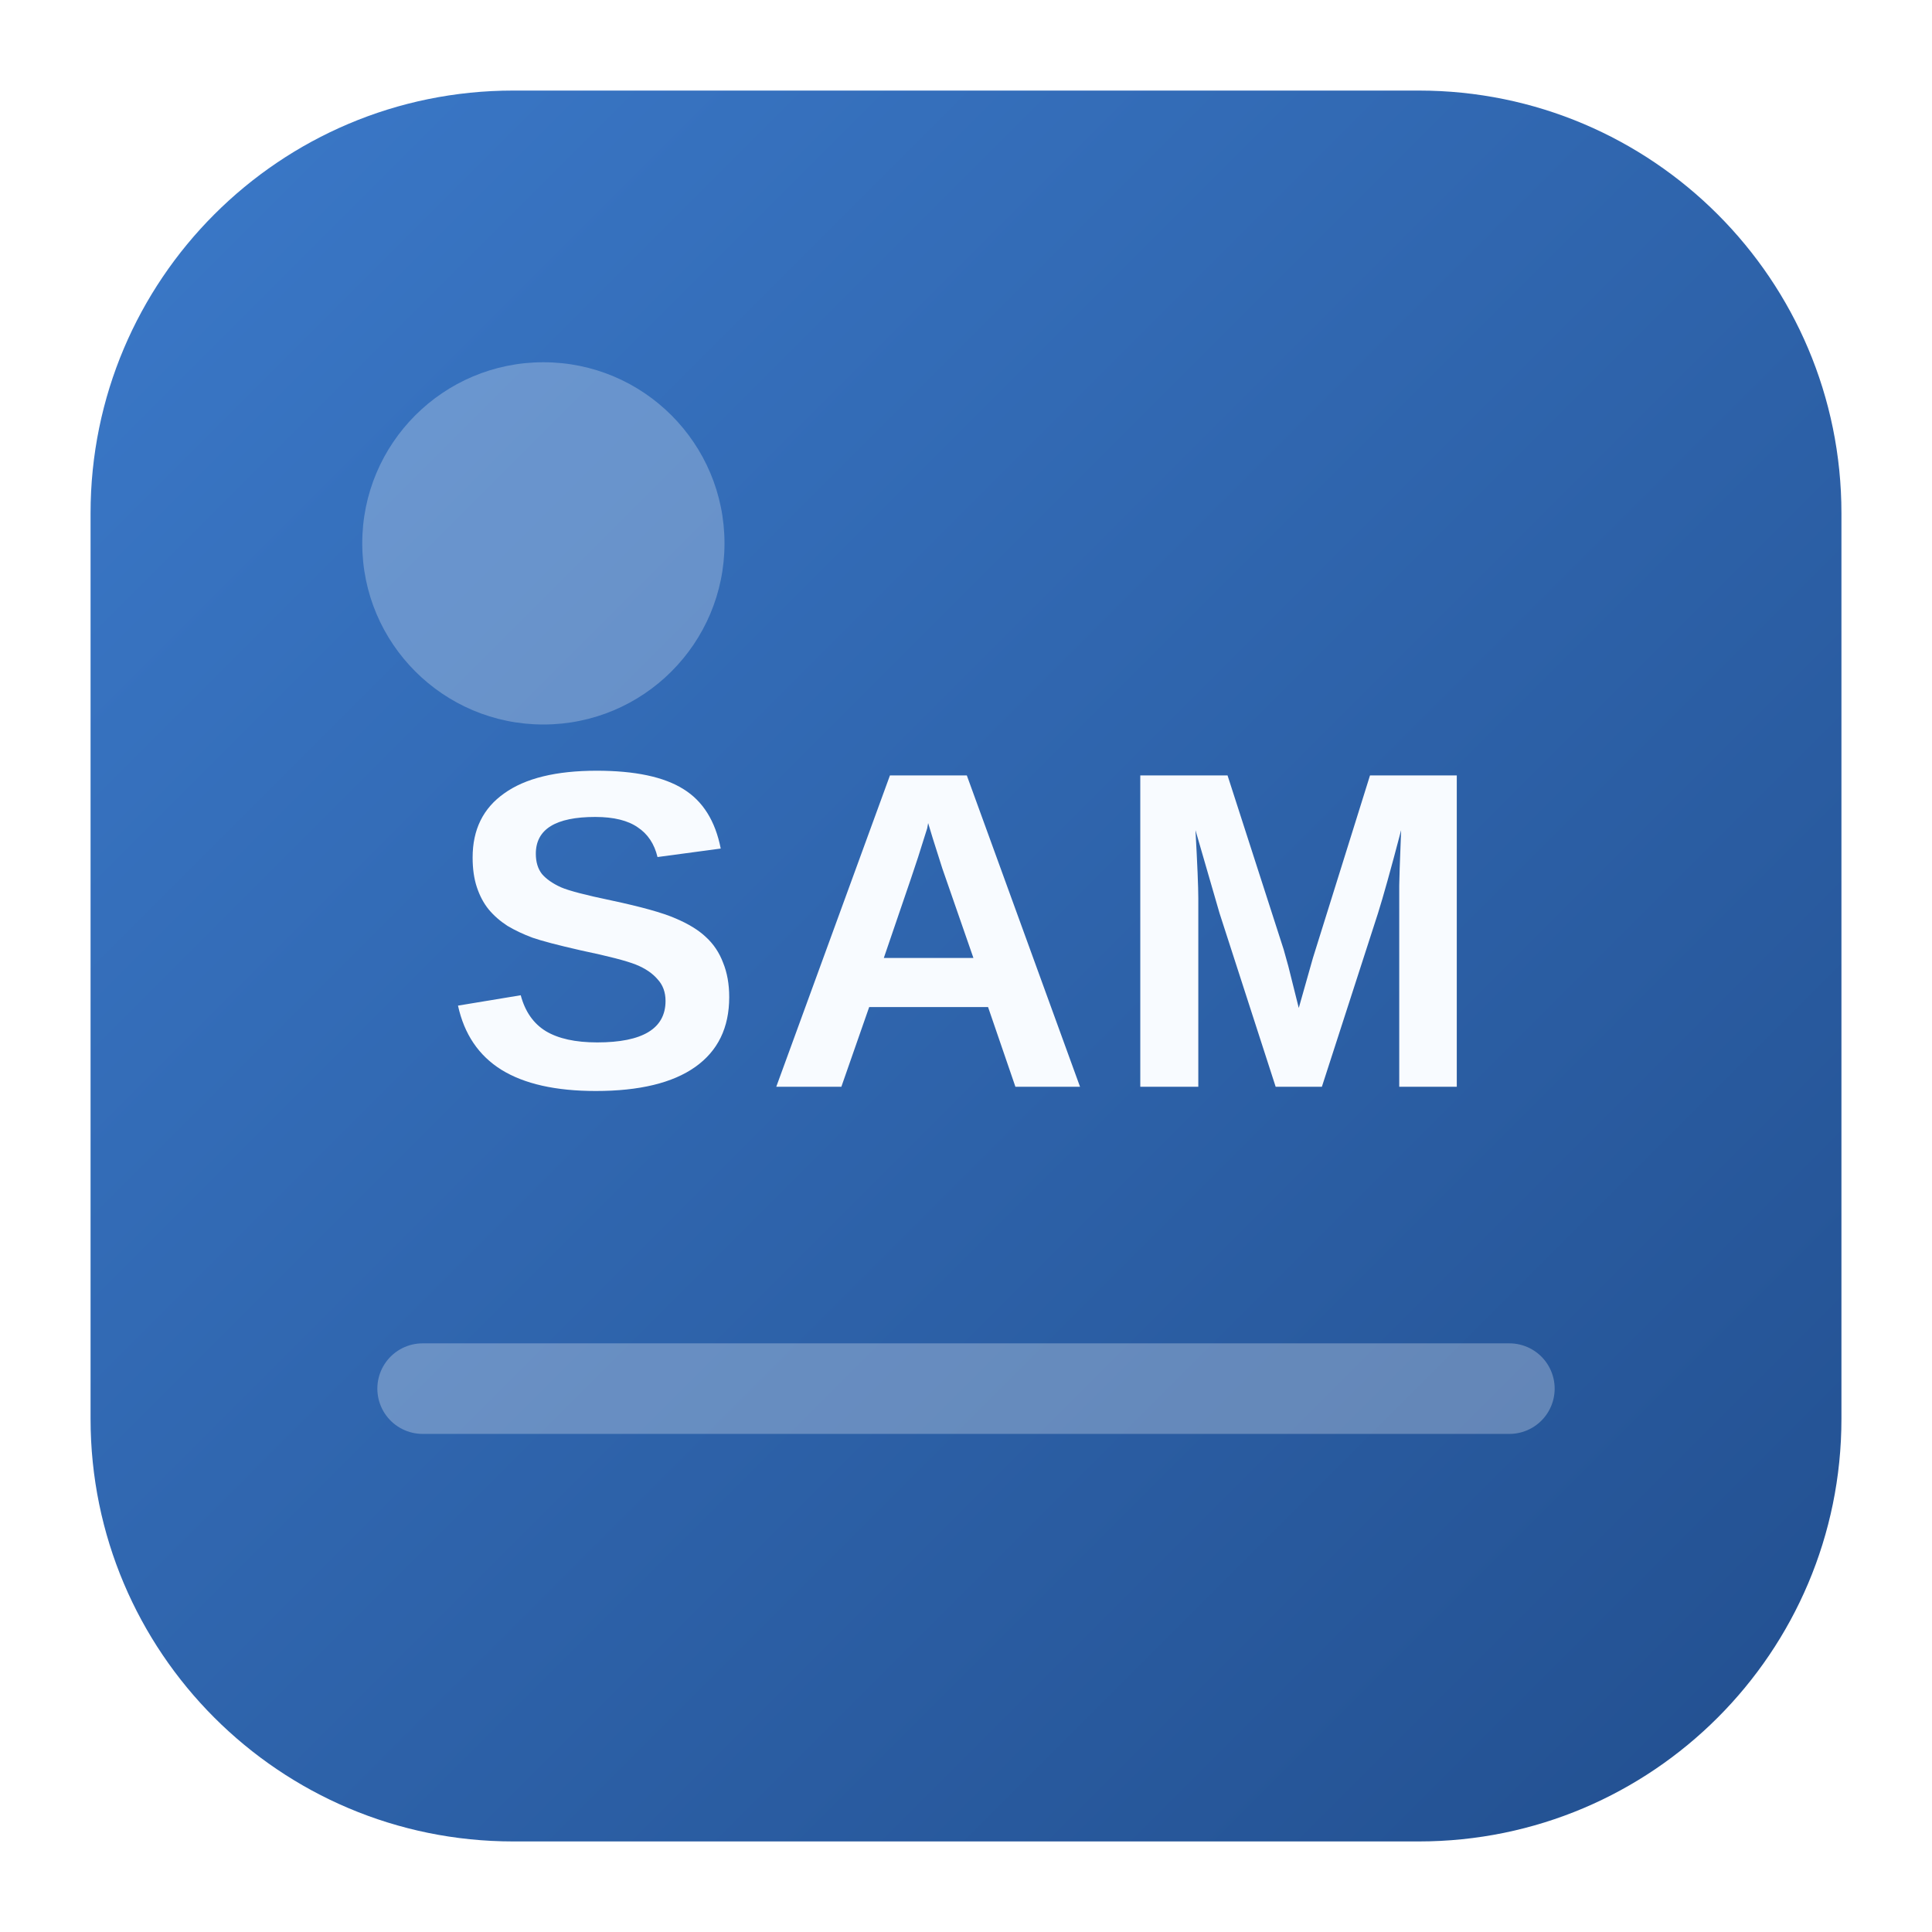
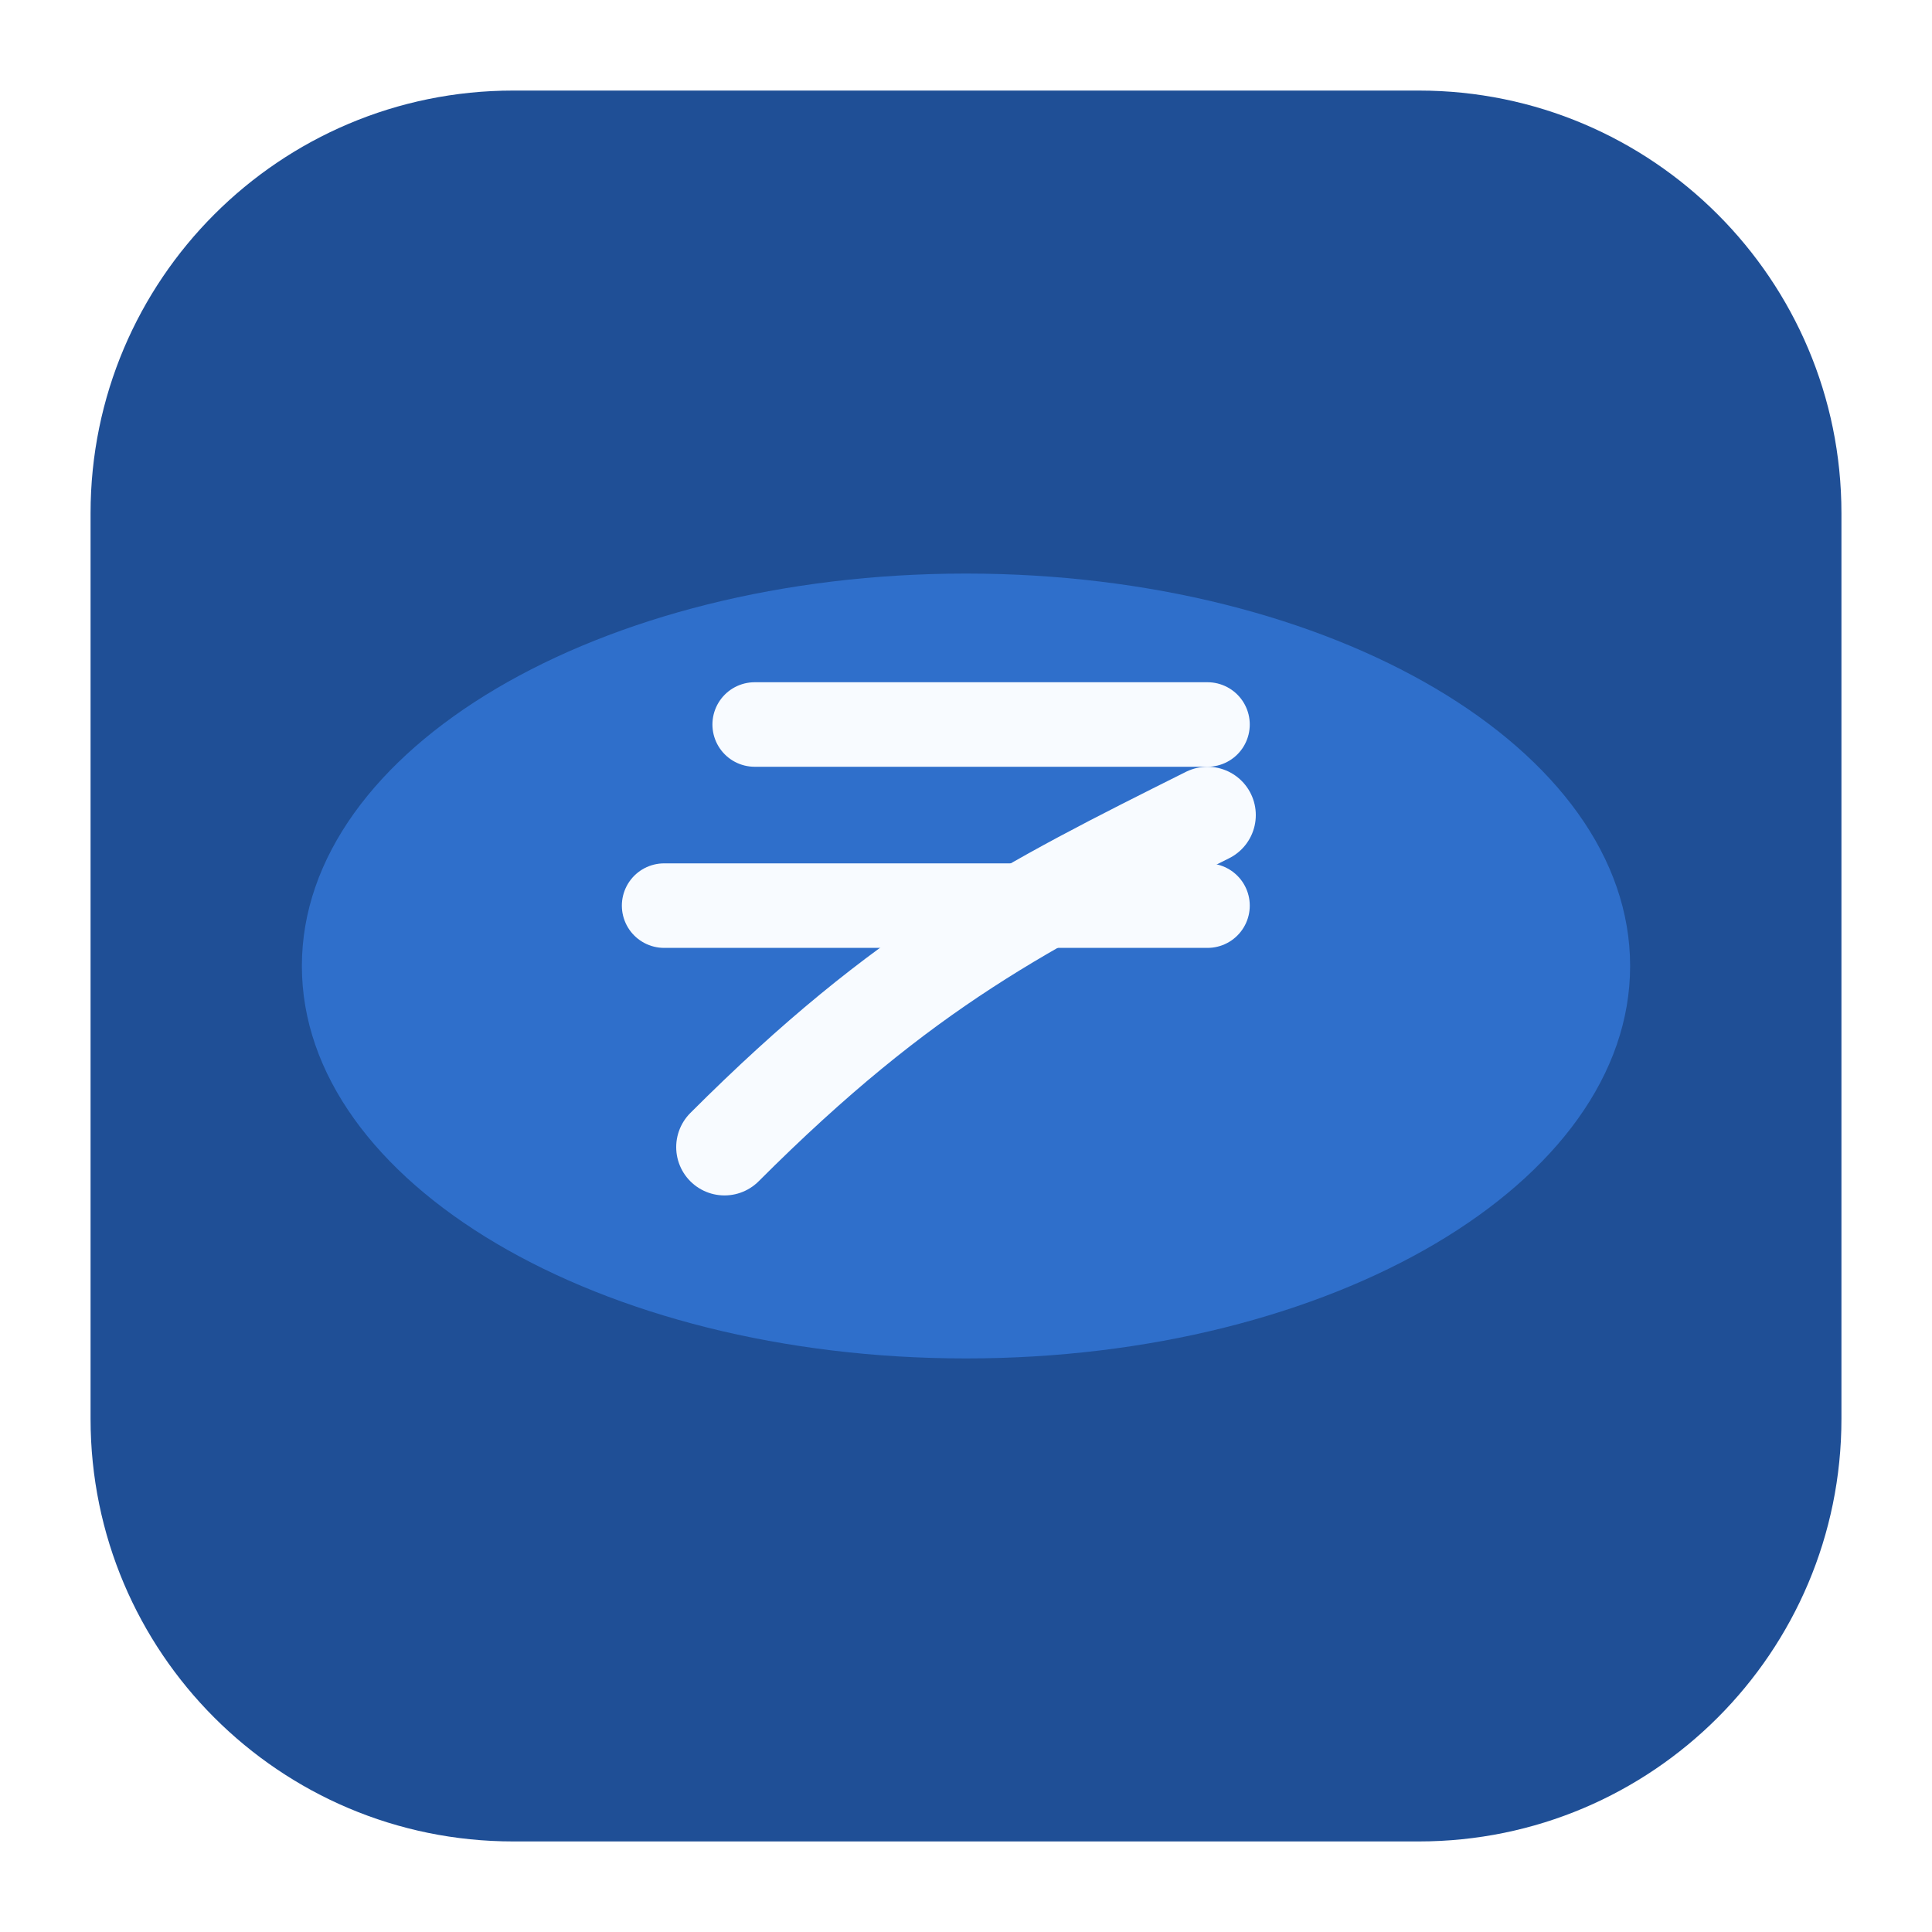
<svg xmlns="http://www.w3.org/2000/svg" viewBox="0 0 64 64" role="img" aria-label="Samsung logo">
-   <defs>
-     <linearGradient id="g" x1="0" y1="0" x2="1" y2="1">
-       <stop offset="0" stop-color="#3b79c9" />
-       <stop offset="1" stop-color="#224f8f" />
-     </linearGradient>
-   </defs>
-   <rect x="3" y="3" width="58" height="58" rx="14" fill="url(#g)" />
-   <circle cx="18" cy="18" r="6" fill="rgba(255,255,255,.26)" />
-   <path d="M14 46h36" stroke="rgba(255,255,255,.28)" stroke-width="3" stroke-linecap="round" />
-   <text x="32" y="36" text-anchor="middle" fill="#f8fbff" font-family="Arial, sans-serif" font-size="15" font-weight="900" letter-spacing=".6">SAM</text>
+   <rect x="3" y="3" width="58" height="58" rx="14" fill="#1f4f96" />
+   <ellipse cx="32" cy="32" rx="22" ry="13" fill="#2f6fcb" />
+   <path d="M24 38c6-6 10-8 16-11" stroke="#f8fbff" stroke-width="3.2" stroke-linecap="round" />
+   <path d="M25 24h15" stroke="#f8fbff" stroke-width="2.8" stroke-linecap="round" />
+   <path d="M22 30h18" stroke="#f8fbff" stroke-width="2.8" stroke-linecap="round" />
</svg>
